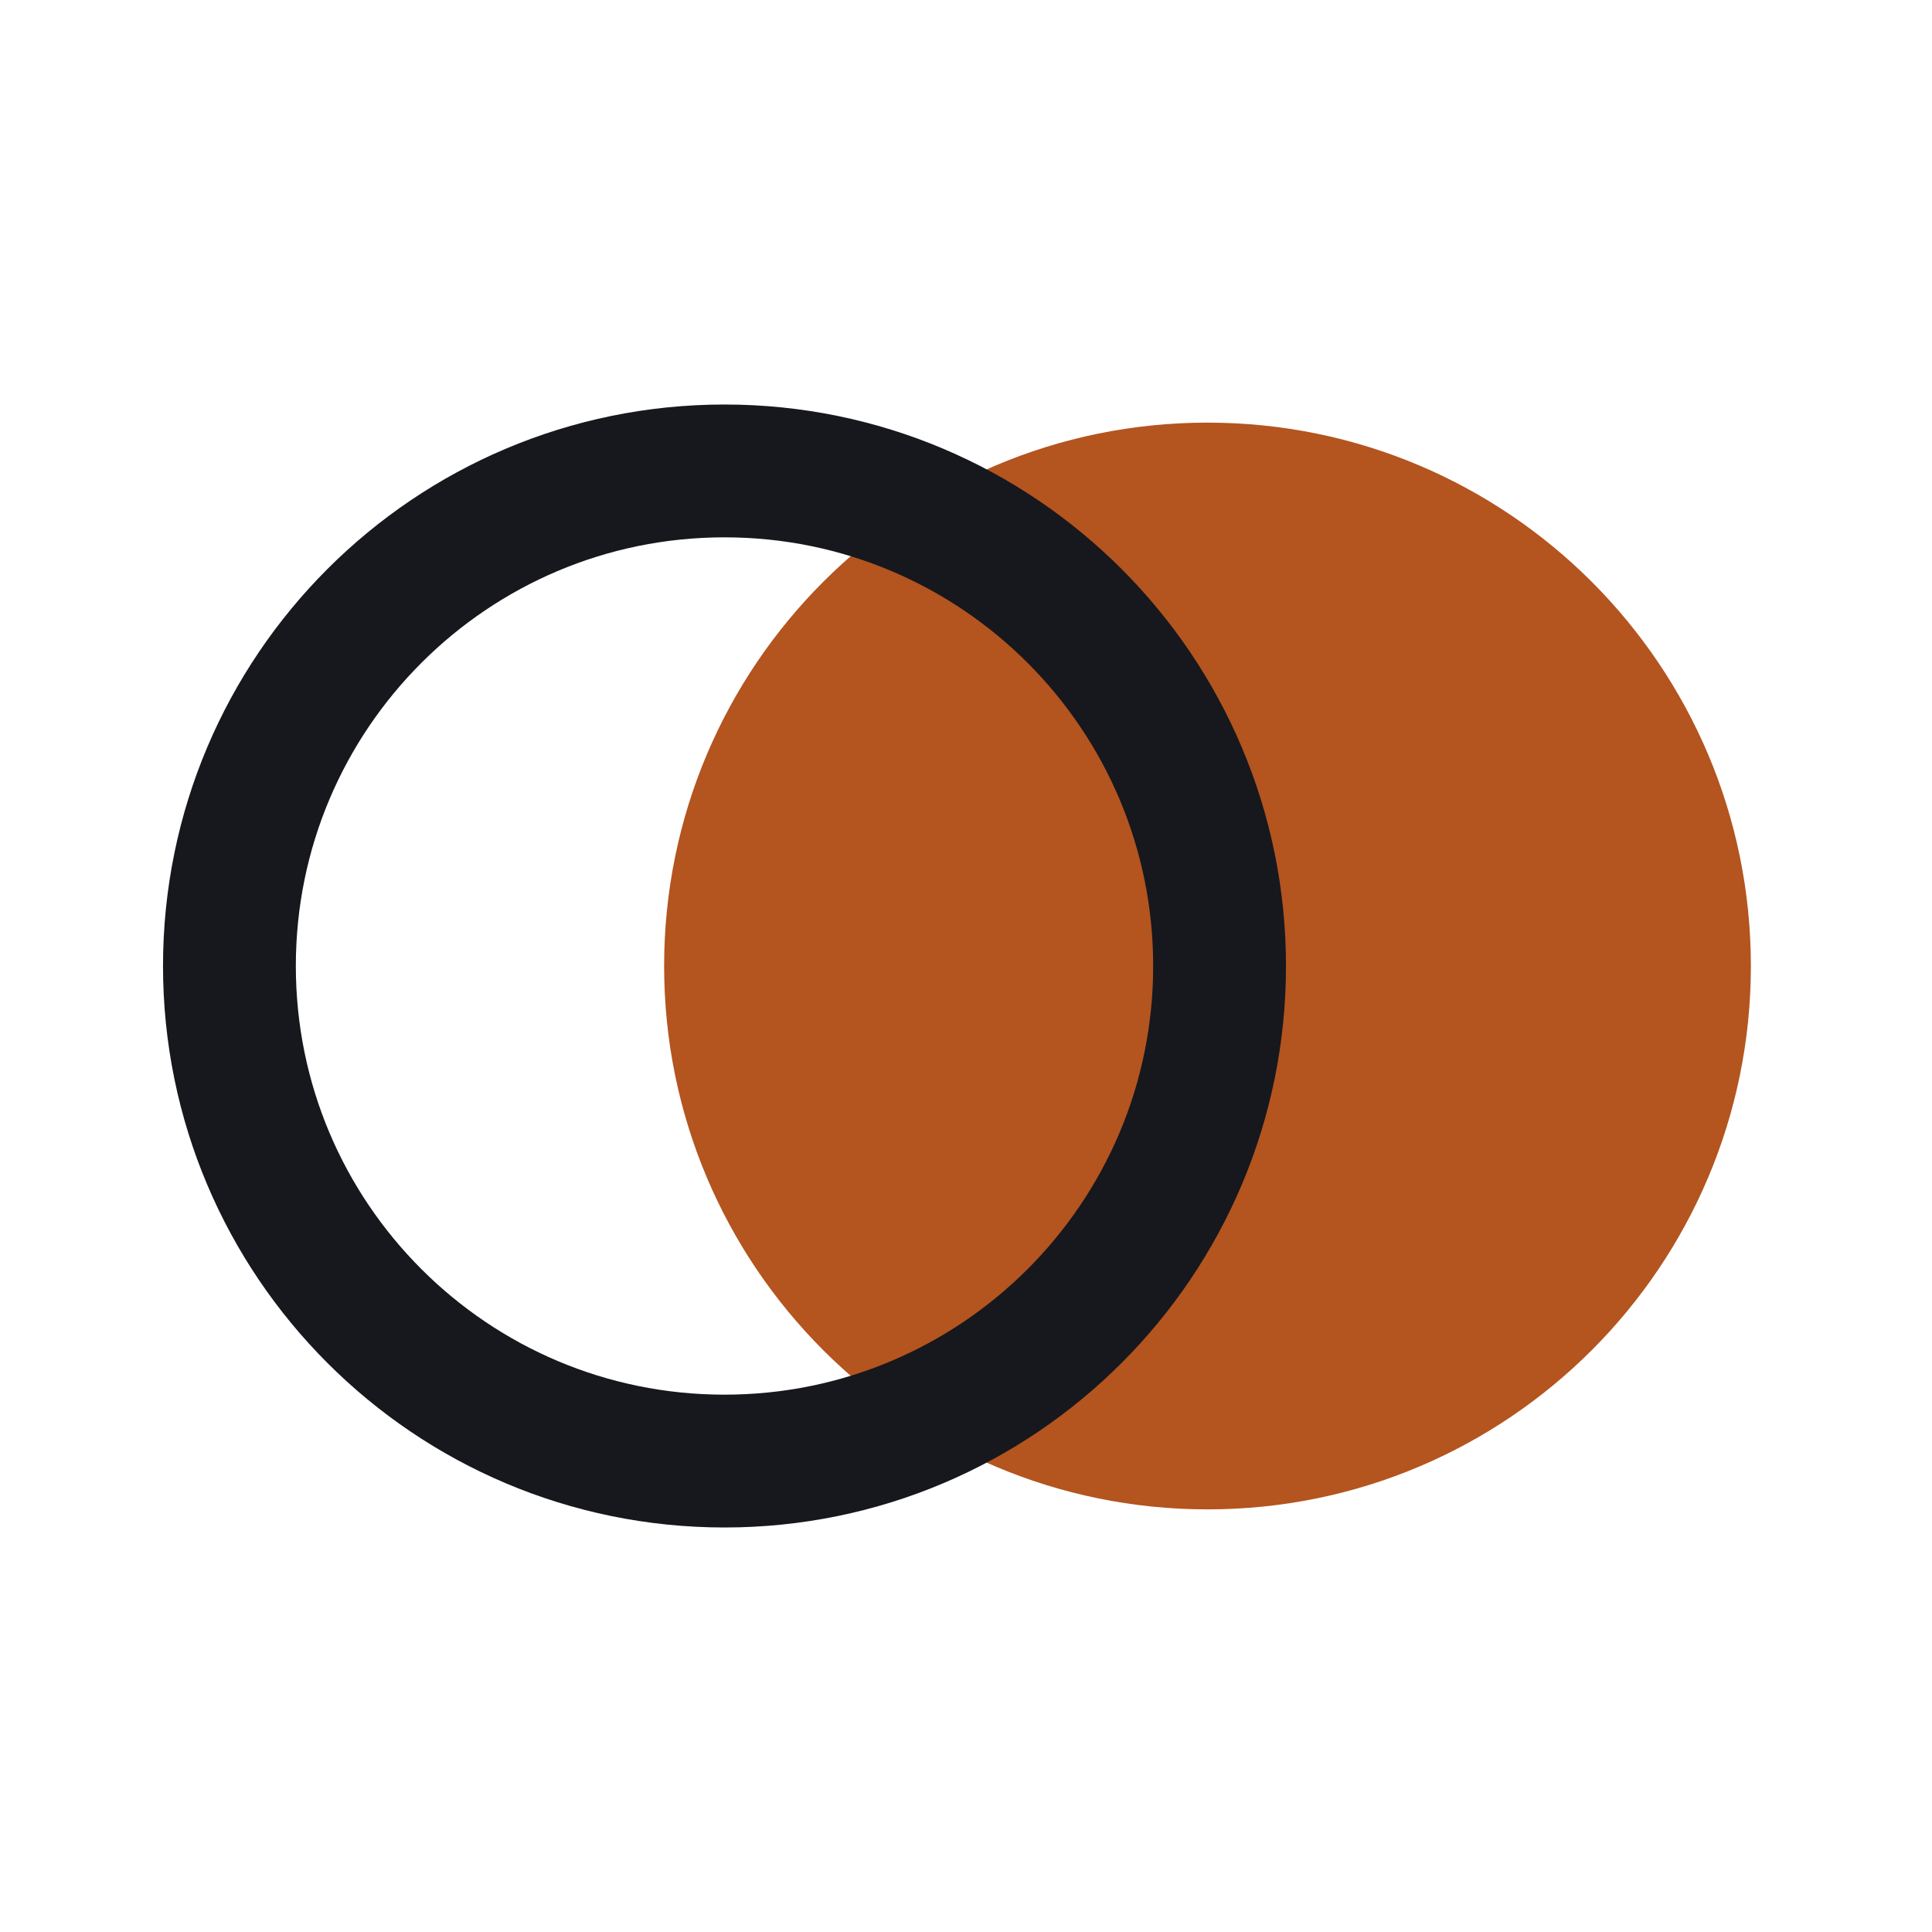
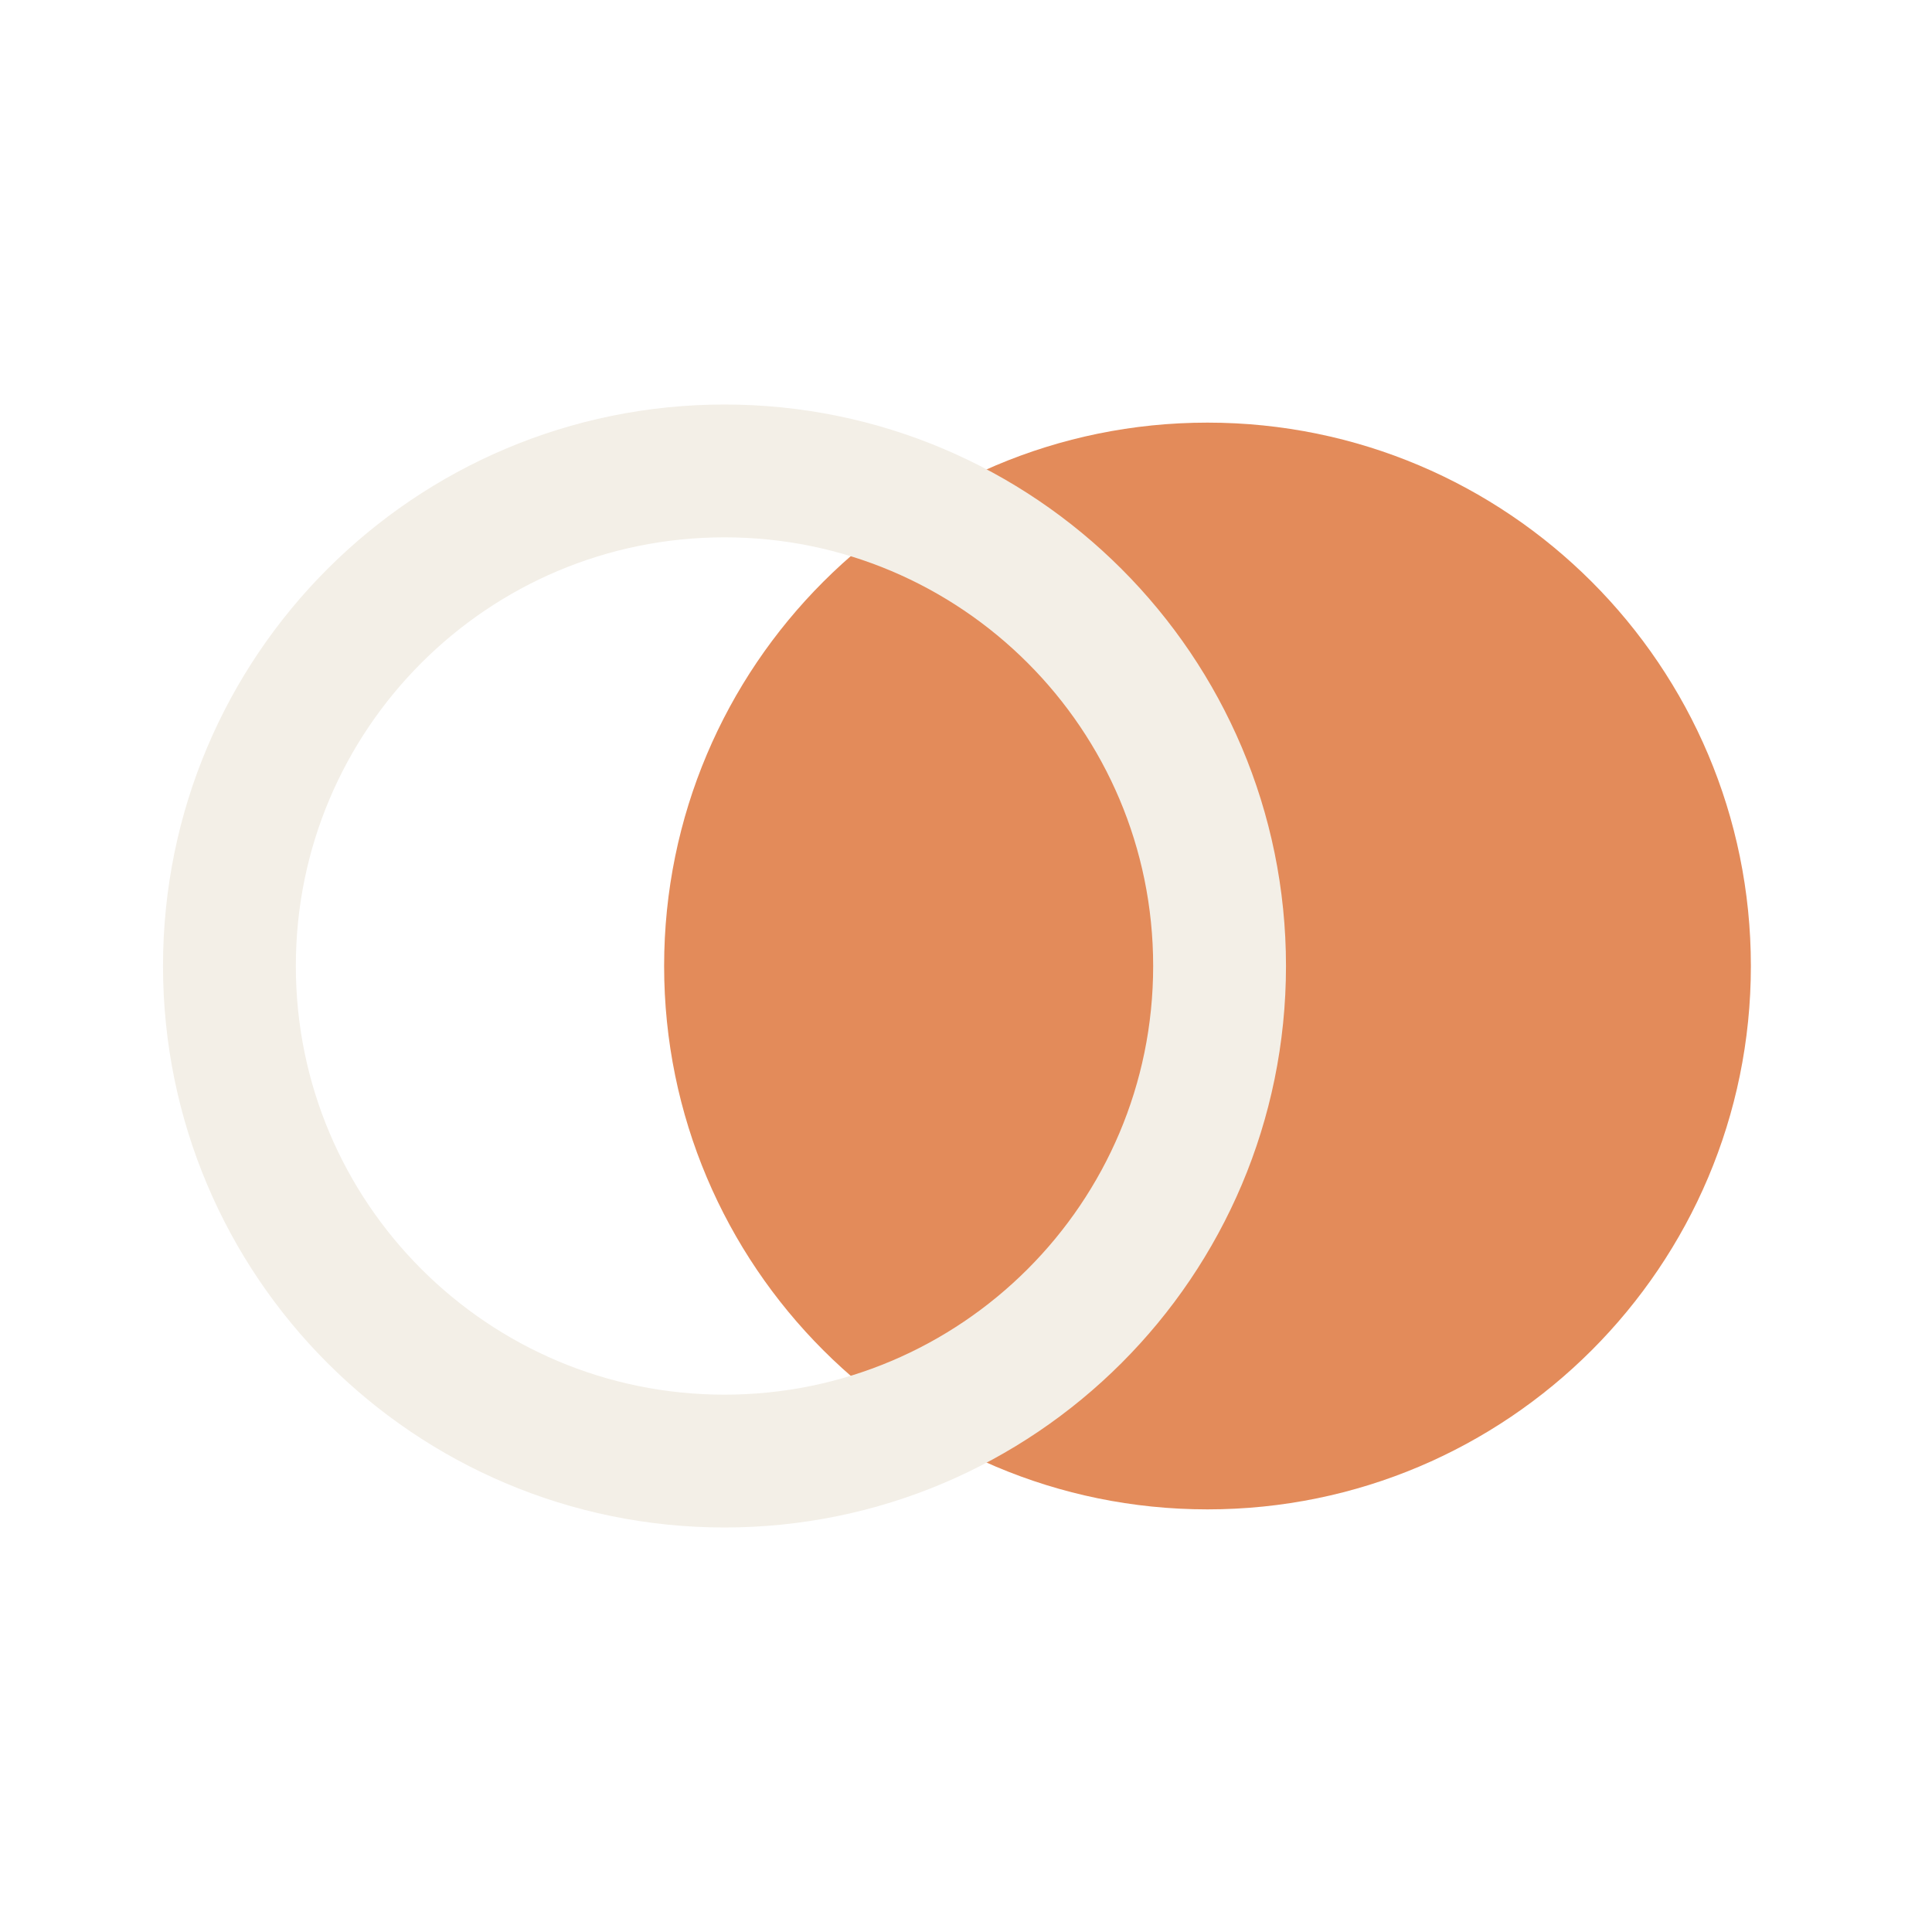
<svg xmlns="http://www.w3.org/2000/svg" viewBox="0 0 32 32" fill="none">
-   <circle cx="20" cy="16" r="9" fill="#b4541f" />
-   <circle cx="12" cy="16" r="8.2" stroke="#16181d" stroke-width="2.2" />
+   <circle cx="20" cy="16" r="9" fill="#e38b5a" />
+   <circle cx="12" cy="16" r="8.2" stroke="#f3efe7" stroke-width="2.2" />
</svg>
